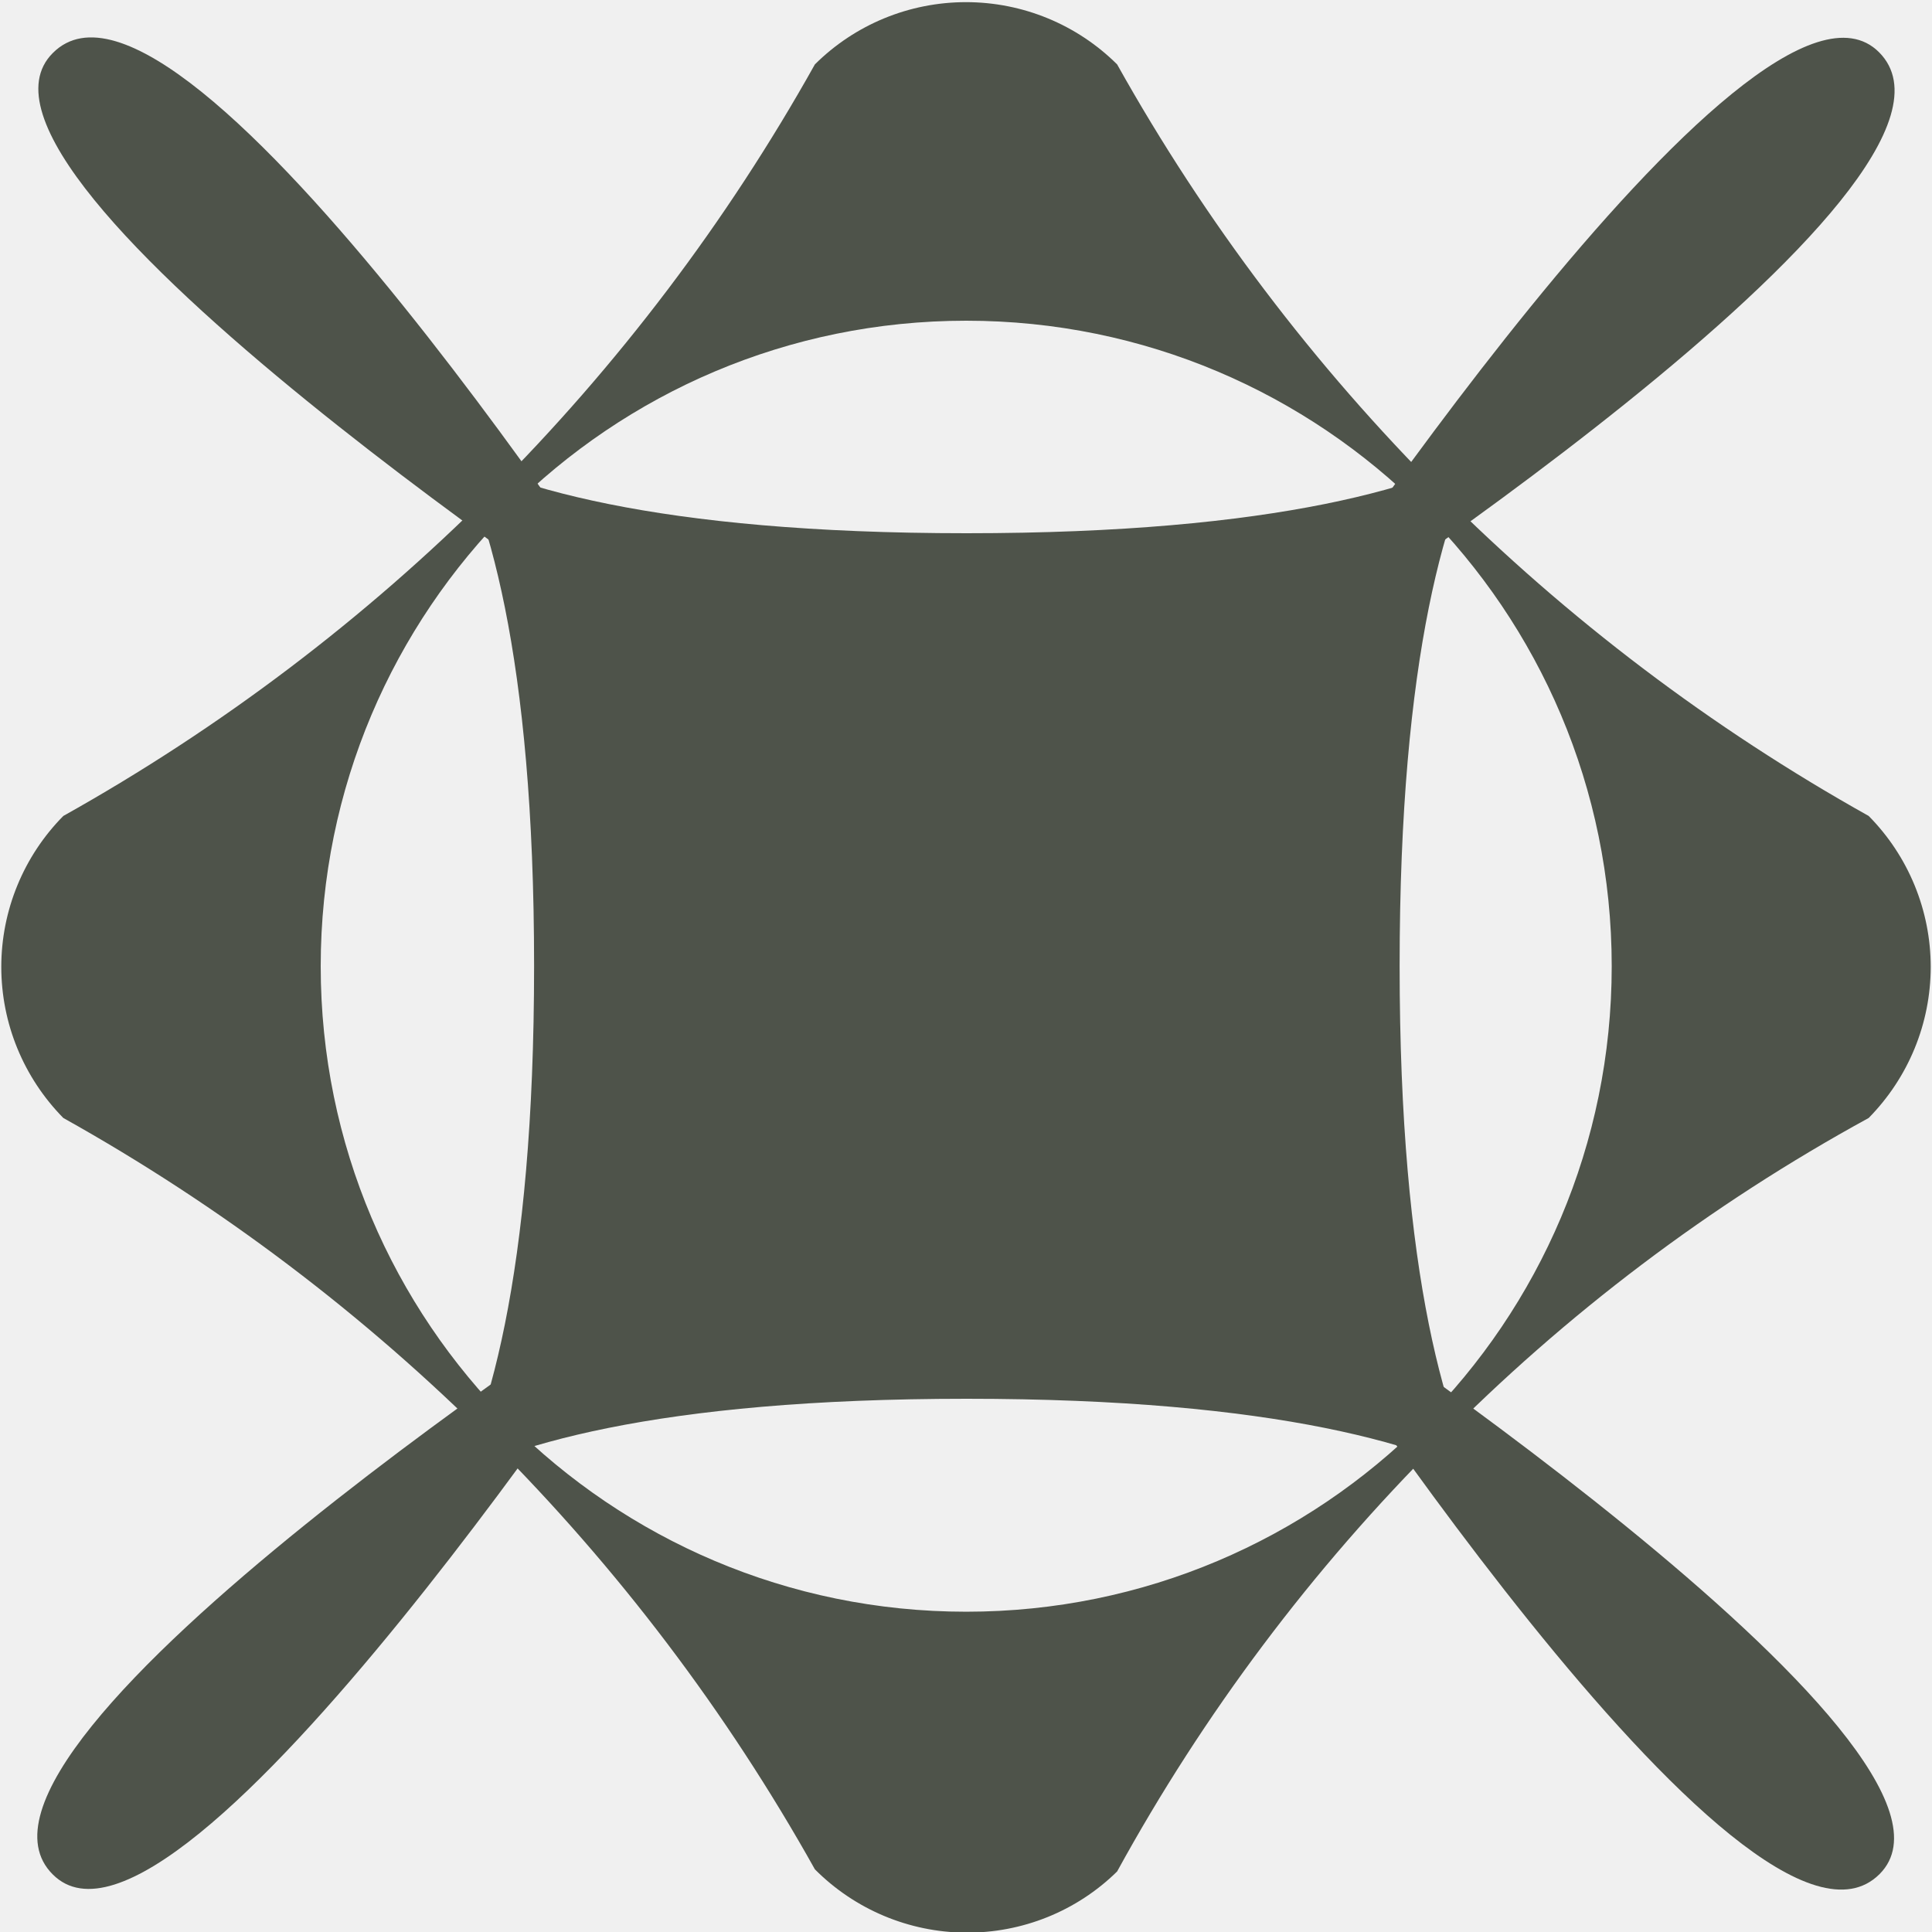
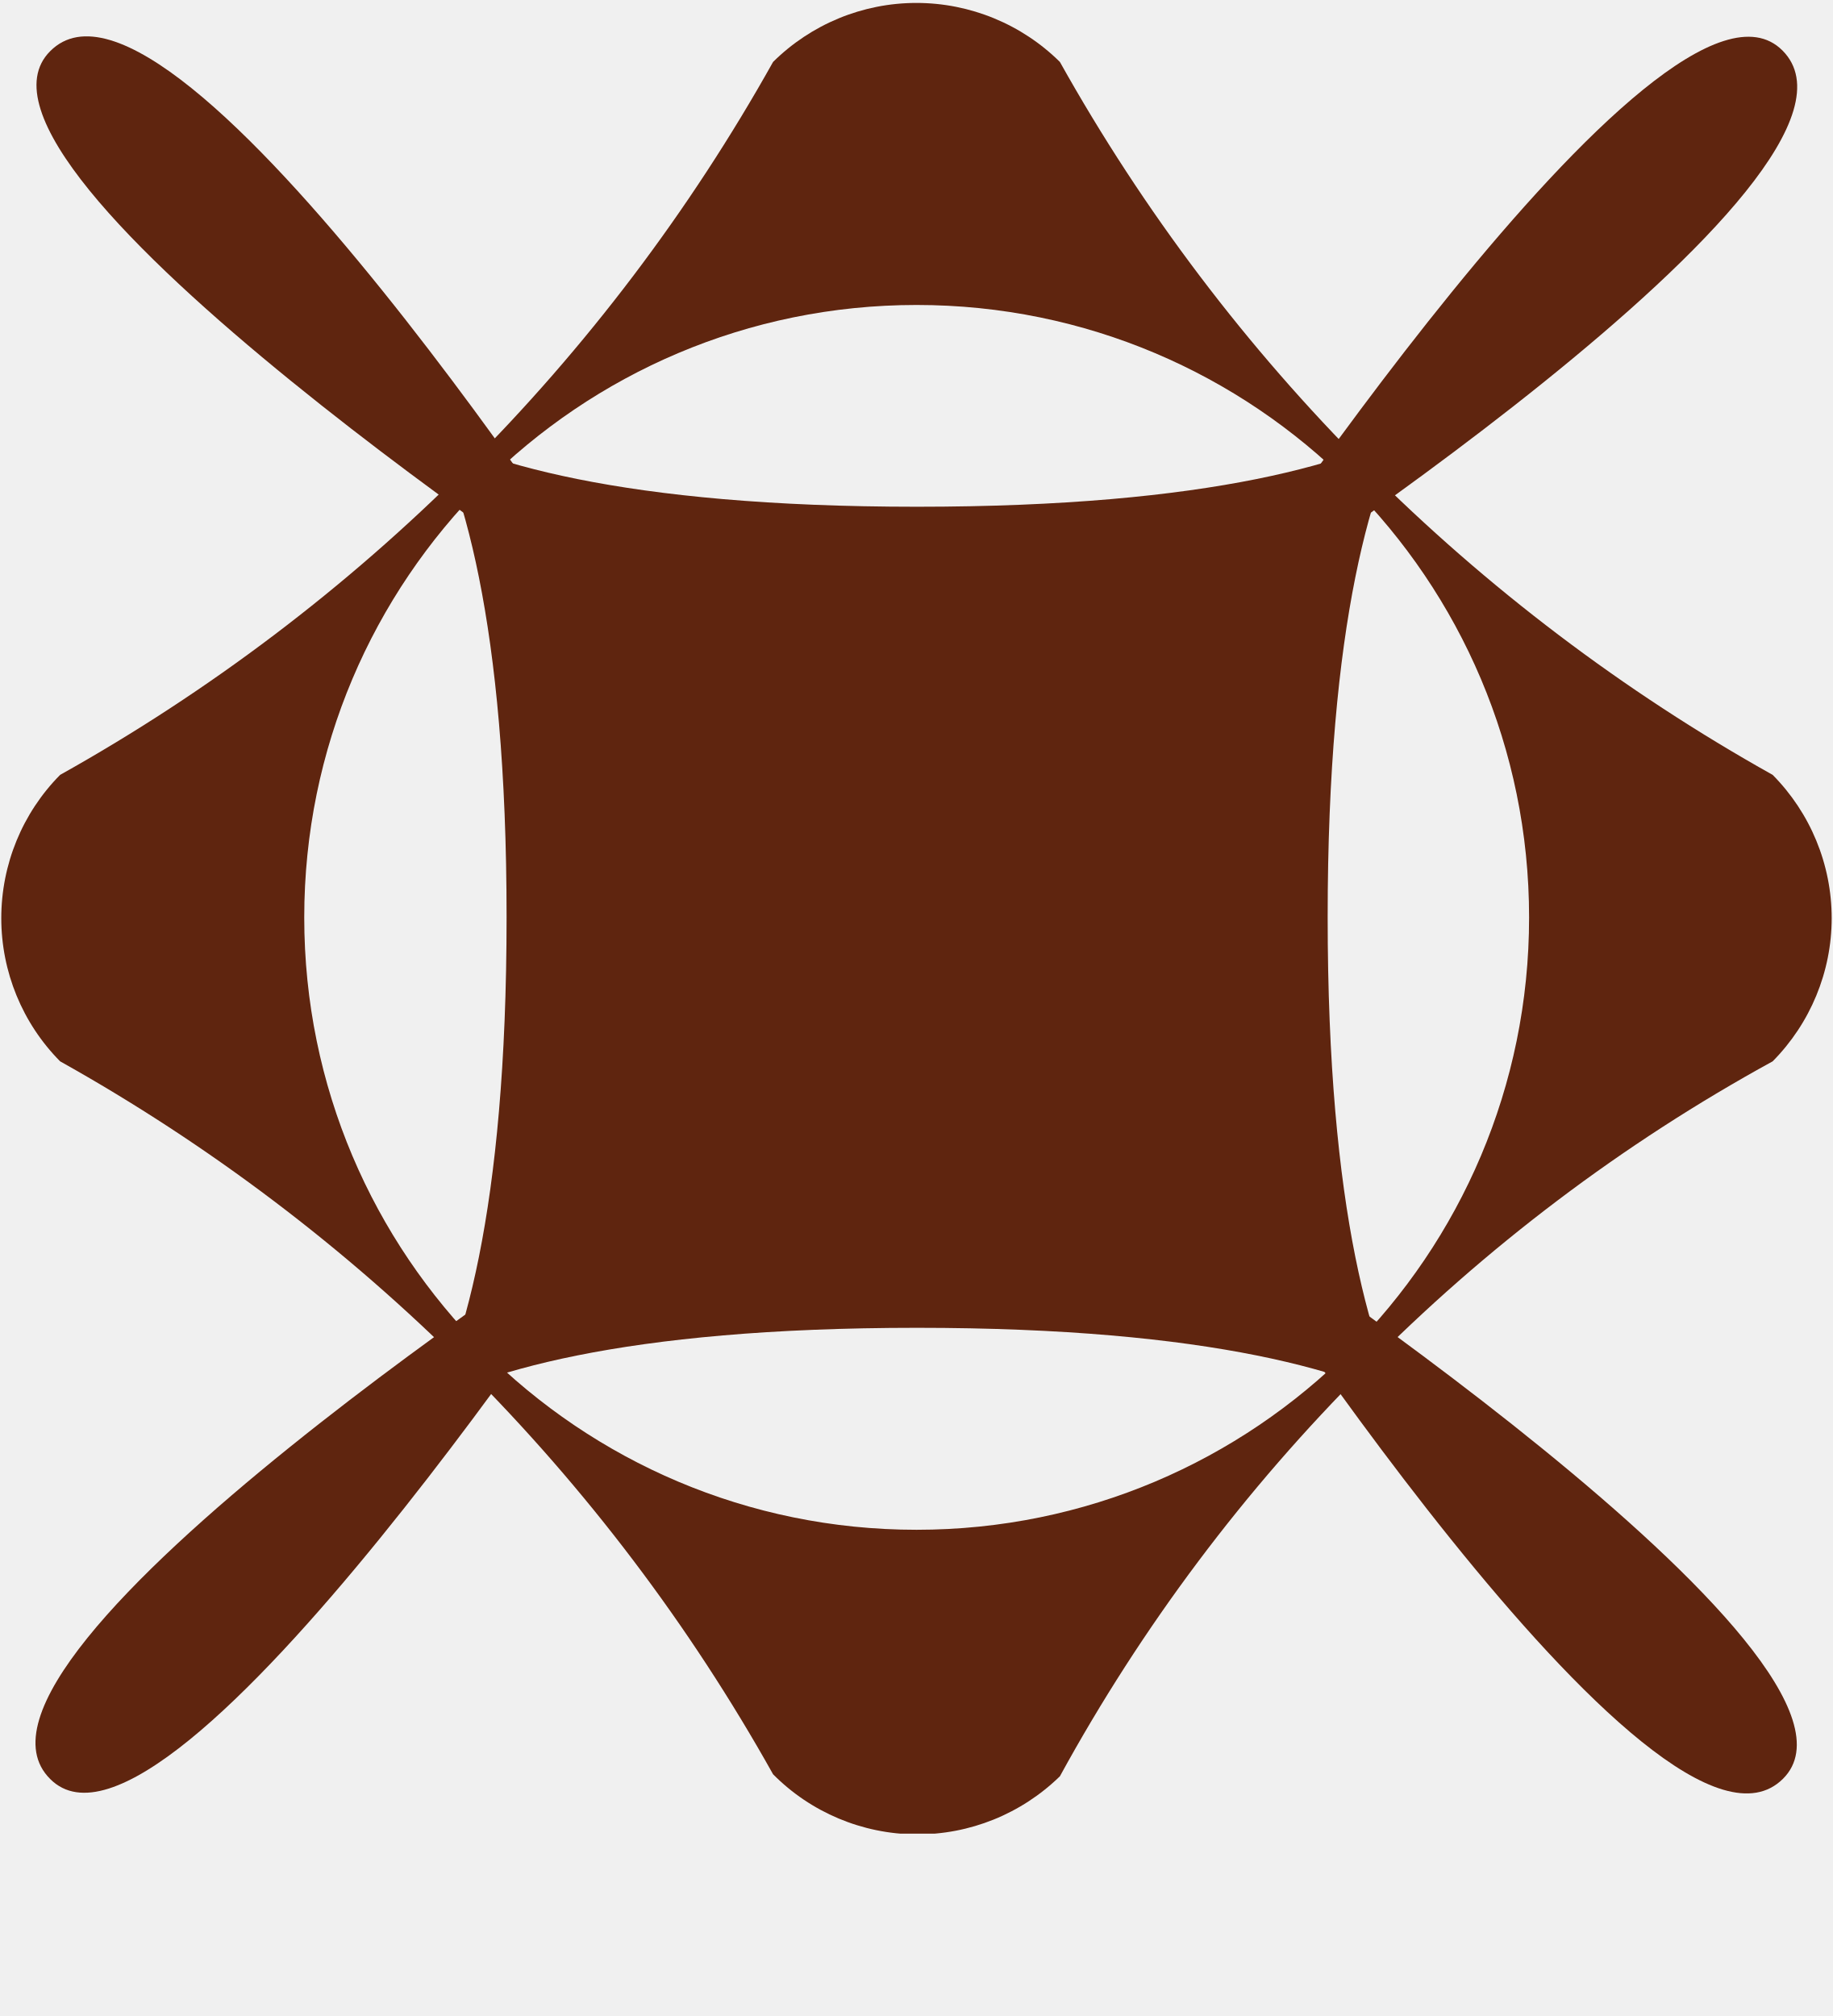
- <svg xmlns="http://www.w3.org/2000/svg" width="9" height="9" viewBox="0 0 9 9" fill="none">
-   <g clip-path="url(#clip0)">
-     <path fill-rule="evenodd" clip-rule="evenodd" d="M0.295 5.208C1.763 6.028 2.975 7.24 3.796 8.708C3.982 8.895 4.234 9.001 4.498 9.003C4.762 9.005 5.016 8.903 5.204 8.718C5.607 7.983 6.112 7.31 6.705 6.718C7.294 6.12 7.968 5.611 8.705 5.208C8.89 5.02 8.994 4.768 8.994 4.504C8.994 4.241 8.89 3.988 8.705 3.801C7.237 2.98 6.025 1.768 5.204 0.3C5.017 0.114 4.764 0.01 4.5 0.01C4.236 0.01 3.983 0.114 3.796 0.3C2.975 1.768 1.763 2.98 0.295 3.801C0.11 3.988 0.006 4.241 0.006 4.504C0.006 4.768 0.11 5.02 0.295 5.208ZM7.508 4.501C7.508 6.162 6.162 7.508 4.501 7.508C2.84 7.508 1.494 6.162 1.494 4.501C1.494 2.84 2.84 1.494 4.501 1.494C6.162 1.494 7.508 2.84 7.508 4.501Z" fill="#4E534A" />
-     <path d="M7.389 7.385C7.389 7.385 7.389 6.516 4.503 6.516C1.617 6.516 1.619 7.385 1.619 7.385C1.619 7.385 2.488 7.385 2.488 4.499C2.488 1.614 1.619 1.614 1.619 1.614C1.619 1.614 1.619 2.484 4.503 2.484C7.387 2.484 7.389 1.614 7.389 1.614C7.389 1.614 6.52 1.614 6.52 4.499C6.52 7.385 7.389 7.385 7.389 7.385Z" fill="#4E534A" />
-     <path d="M5.944 3.052C5.944 3.052 8.17 -0.338 8.753 0.243C9.362 0.852 5.944 3.052 5.944 3.052Z" fill="#4E534A" />
-     <path d="M3.053 3.054C3.053 3.054 -0.337 0.828 0.246 0.247C0.851 -0.362 3.053 3.054 3.053 3.054Z" fill="#4E534A" />
-     <path d="M3.053 5.924C3.053 5.924 0.828 9.315 0.246 8.732C-0.361 8.13 3.053 5.924 3.053 5.924Z" fill="#4E534A" />
-     <path d="M5.949 5.921C5.949 5.921 9.338 8.147 8.756 8.73C8.148 9.338 5.949 5.921 5.949 5.921Z" fill="#4E534A" />
+ <svg xmlns="http://www.w3.org/2000/svg" width="10" height="11" viewBox="0 0 10 11" fill="none">
+   <g clip-path="url(#clip0_1111:4076)">
+     <path fill-rule="evenodd" clip-rule="evenodd" d="M0.328 5.791C1.959 6.703 3.306 8.05 4.218 9.681C4.424 9.889 4.705 10.007 4.998 10.009C5.291 10.011 5.573 9.897 5.783 9.692C6.23 8.875 6.791 8.127 7.45 7.469C8.105 6.805 8.854 6.239 9.672 5.791C9.878 5.583 9.994 5.302 9.994 5.01C9.994 4.717 9.878 4.436 9.672 4.228C8.041 3.316 6.695 1.969 5.783 0.338C5.575 0.132 5.293 0.016 5 0.016C4.707 0.016 4.426 0.132 4.218 0.338C3.306 1.969 1.959 3.316 0.328 4.228C0.122 4.436 0.007 4.717 0.007 5.01C0.007 5.302 0.122 5.583 0.328 5.791ZM8.343 5.006C8.343 6.851 6.847 8.347 5.001 8.347C3.156 8.347 1.66 6.851 1.66 5.006C1.66 3.16 3.156 1.664 5.001 1.664C6.847 1.664 8.343 3.16 8.343 5.006Z" fill="#5F250F" />
+     <path d="M8.209 8.21C8.209 8.21 8.209 7.245 5.003 7.245C1.797 7.245 1.799 8.21 1.799 8.21C1.799 8.21 2.764 8.21 2.764 5.004C2.764 1.798 1.799 1.798 1.799 1.798C1.799 1.798 1.799 2.765 5.003 2.765C8.207 2.765 8.209 1.798 8.209 1.798C8.209 1.798 7.244 1.798 7.244 5.004C7.244 8.21 8.209 8.21 8.209 8.21Z" fill="#5F250F" />
+     <path d="M6.604 3.396C6.604 3.396 9.077 -0.371 9.725 0.275C10.402 0.951 6.604 3.396 6.604 3.396Z" fill="#5F250F" />
+     <path d="M3.393 3.398C3.393 3.398 -0.374 0.925 0.274 0.279C0.947 -0.397 3.393 3.398 3.393 3.398Z" fill="#5F250F" />
+     <path d="M3.393 6.588C3.393 6.588 0.92 10.355 0.274 9.707C-0.401 9.038 3.393 6.588 3.393 6.588Z" fill="#5F250F" />
+     <path d="M6.61 6.584C6.61 6.584 10.376 9.057 9.729 9.705C9.053 10.381 6.61 6.584 6.61 6.584Z" fill="#5F250F" />
  </g>
  <defs>
-     <clipPath id="clip0">
-       <rect width="9" height="9" fill="white" />
+     <clipPath id="clip0_1111:4076">
+       <rect width="10" height="10" fill="white" transform="translate(0 0.00488281)" />
    </clipPath>
  </defs>
</svg>
